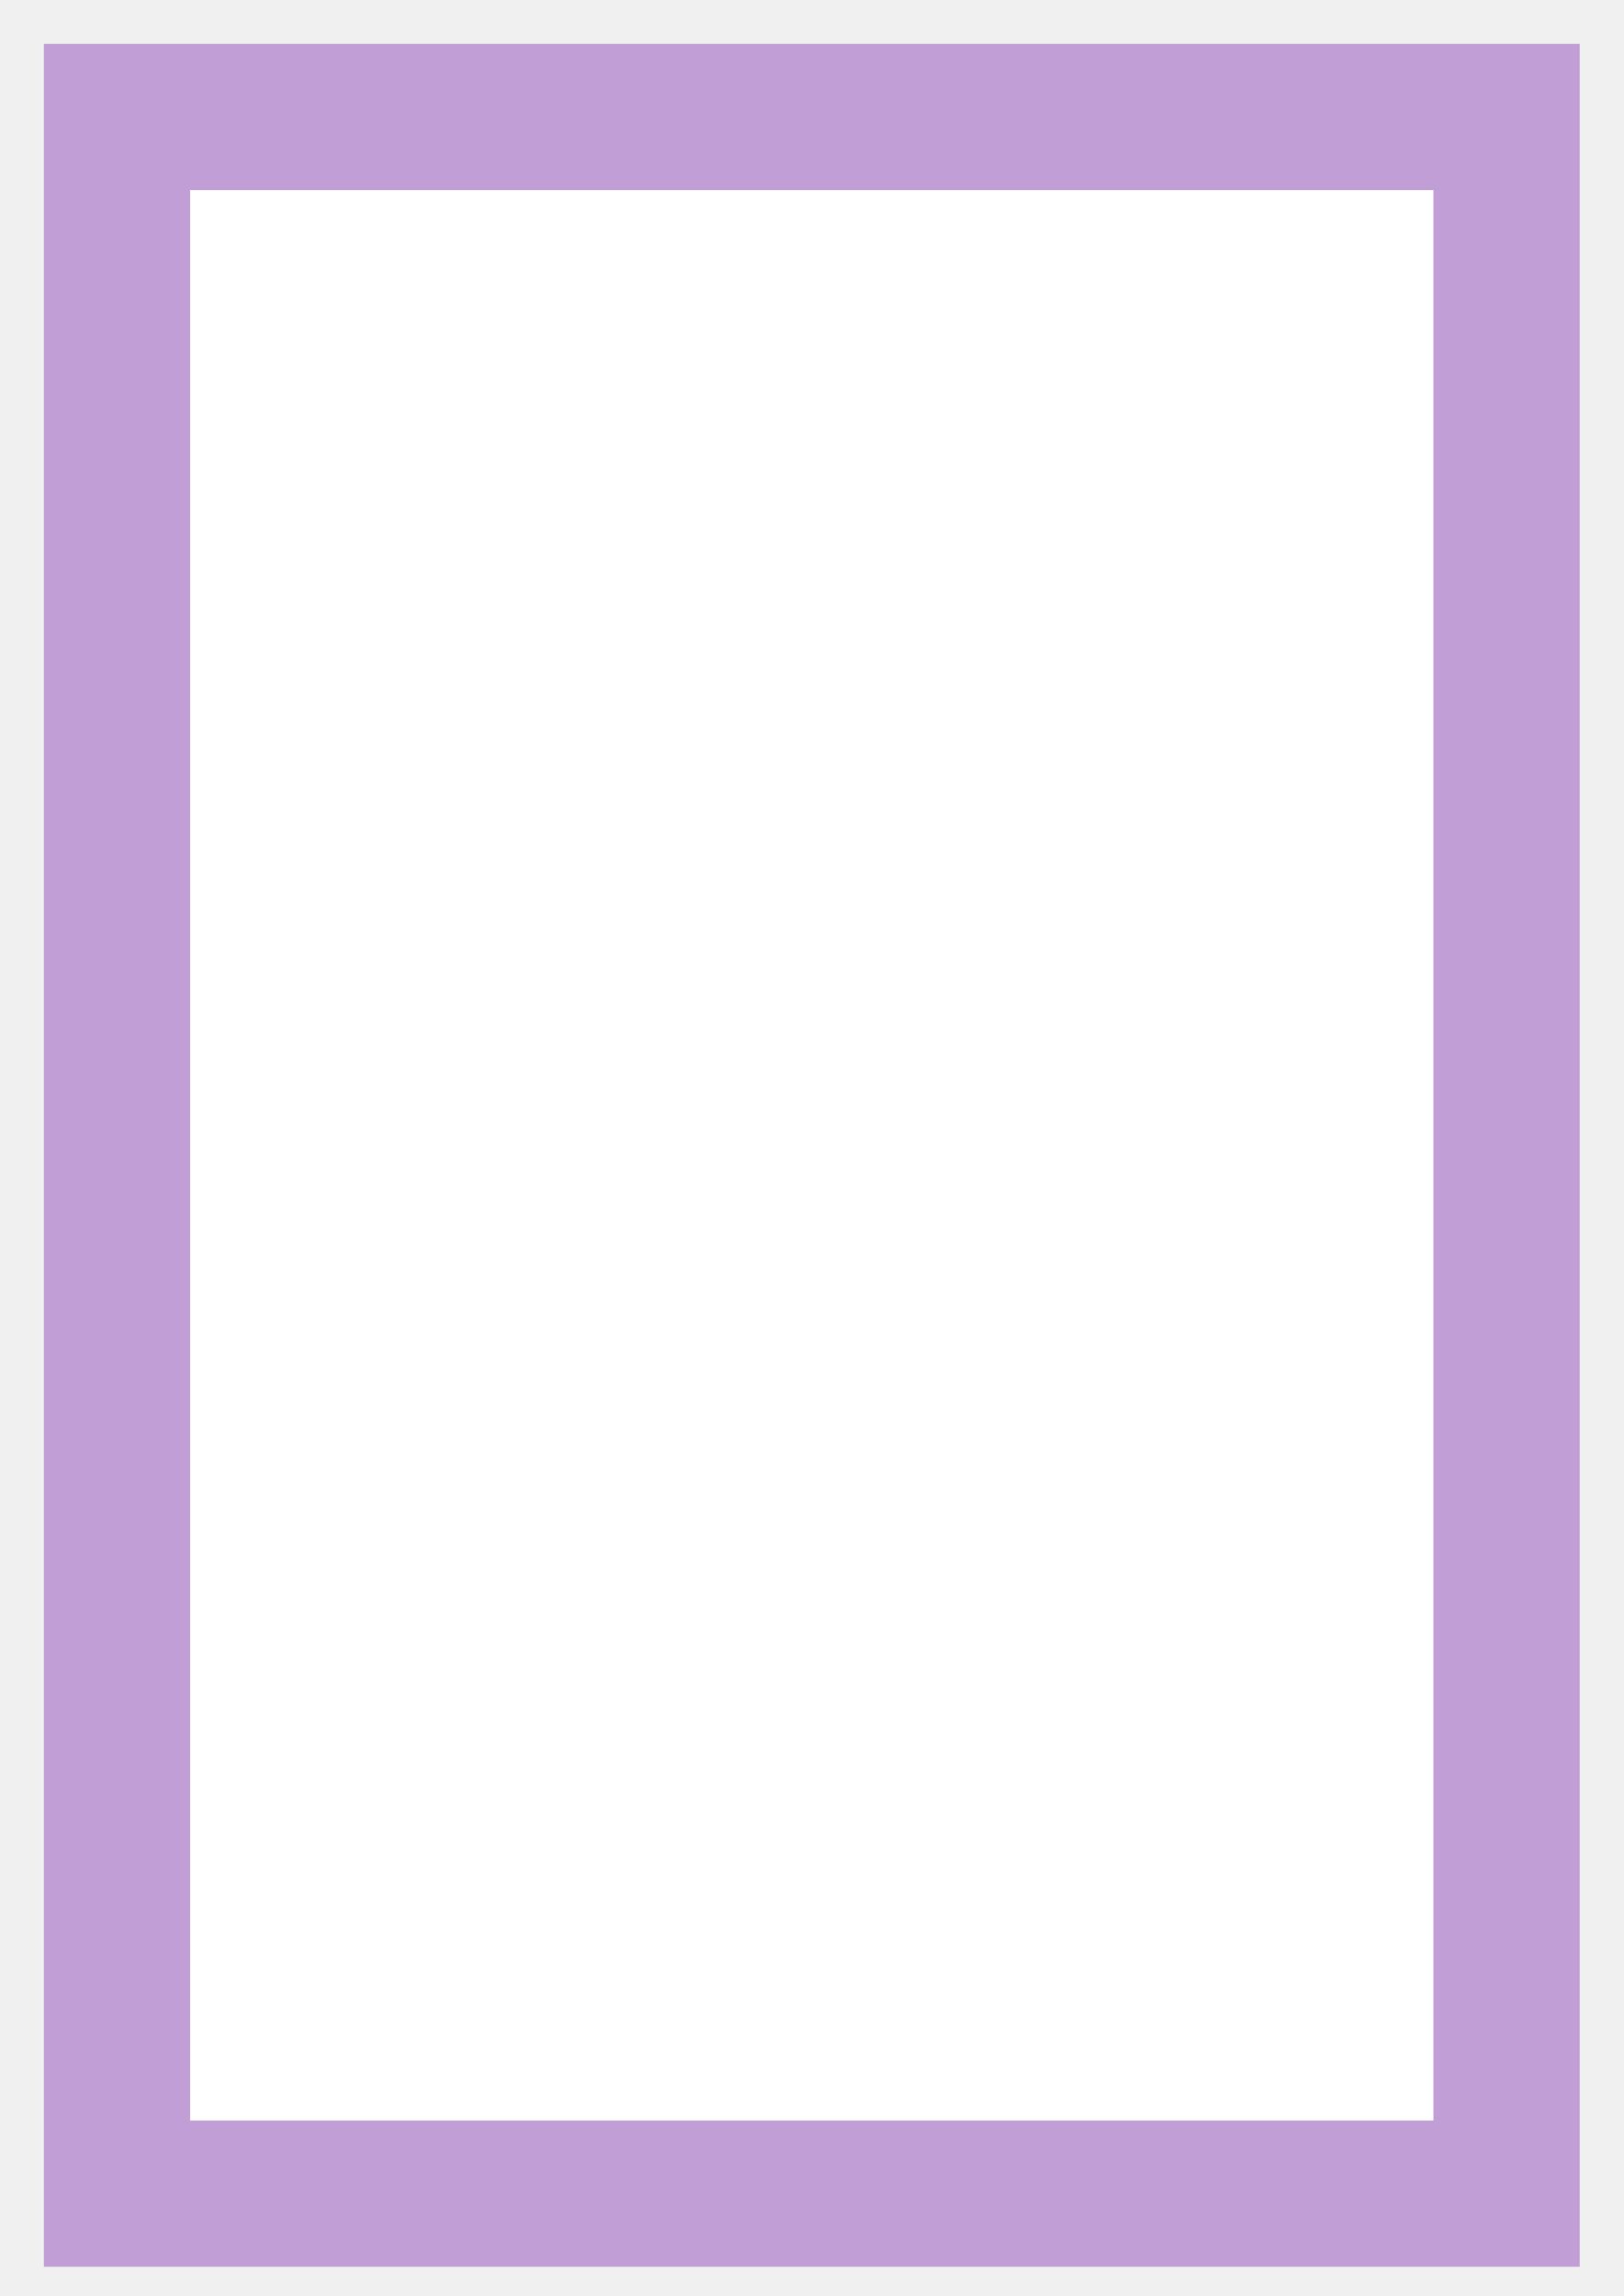
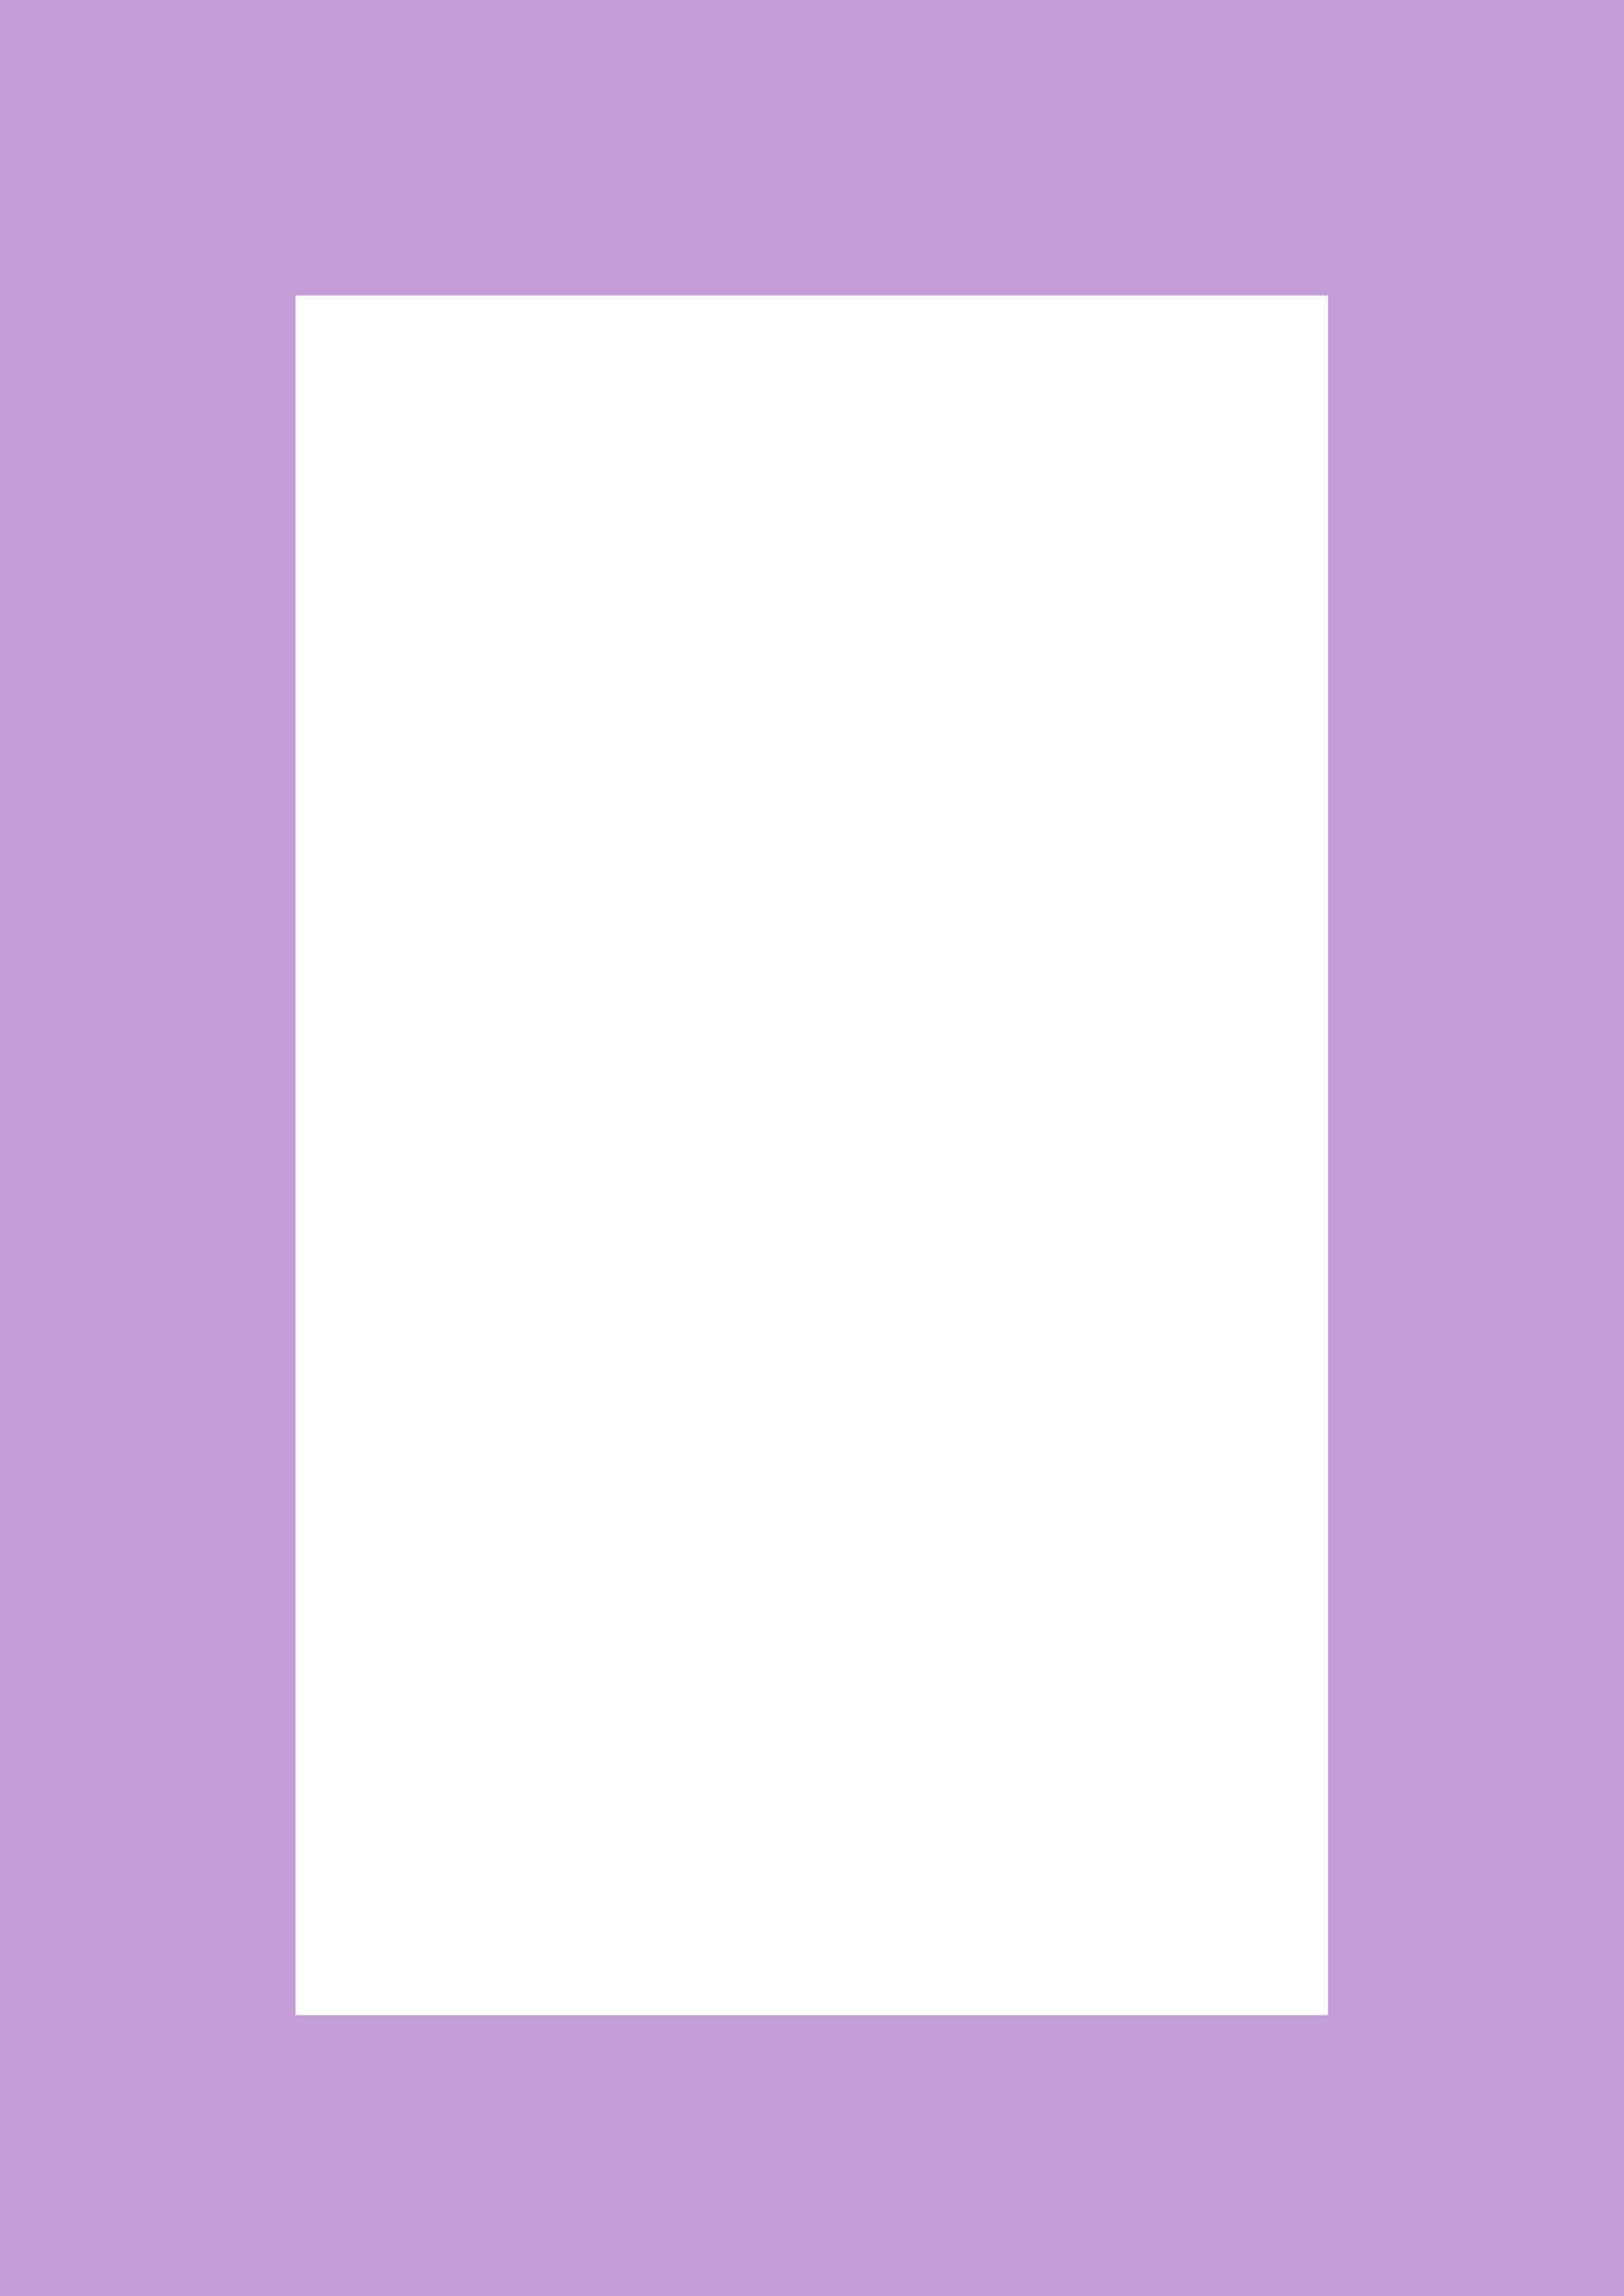
<svg xmlns="http://www.w3.org/2000/svg" version="1.1" id="Layer_1" x="0px" y="0px" viewBox="0 0 11.1 15.7" style="enable-background:new 0 0 11.1 15.7;" xml:space="preserve">
  <style type="text/css">
- 	.st0{fill:#FFFFFF;stroke:#C29ED6;stroke-miterlimit:10;}
+ 	.st0{fill:#FFFFFF;stroke:#C29ED6;stroke-width:2.441;stroke-miterlimit:10;}
</style>
  <rect x="0.8" y="0.8" class="st0" width="9.5" height="14.2" />
</svg>
